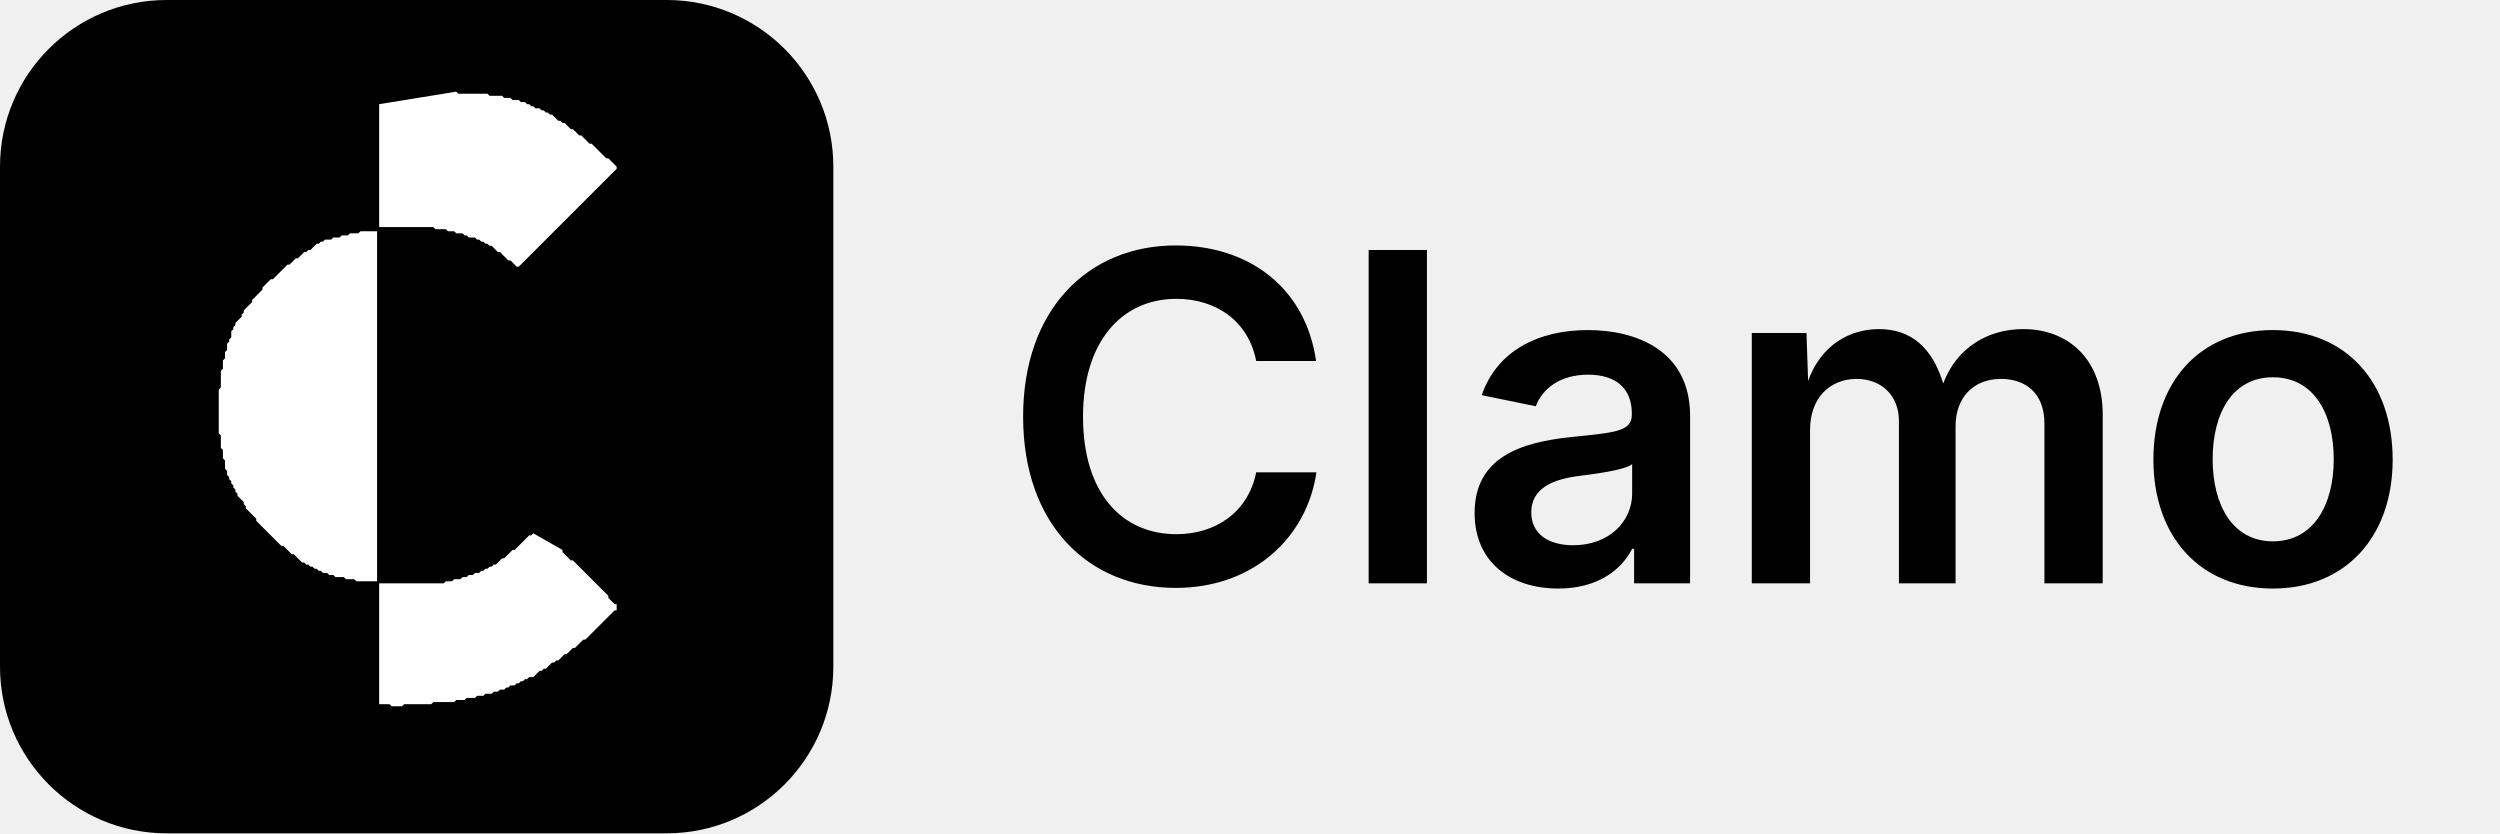
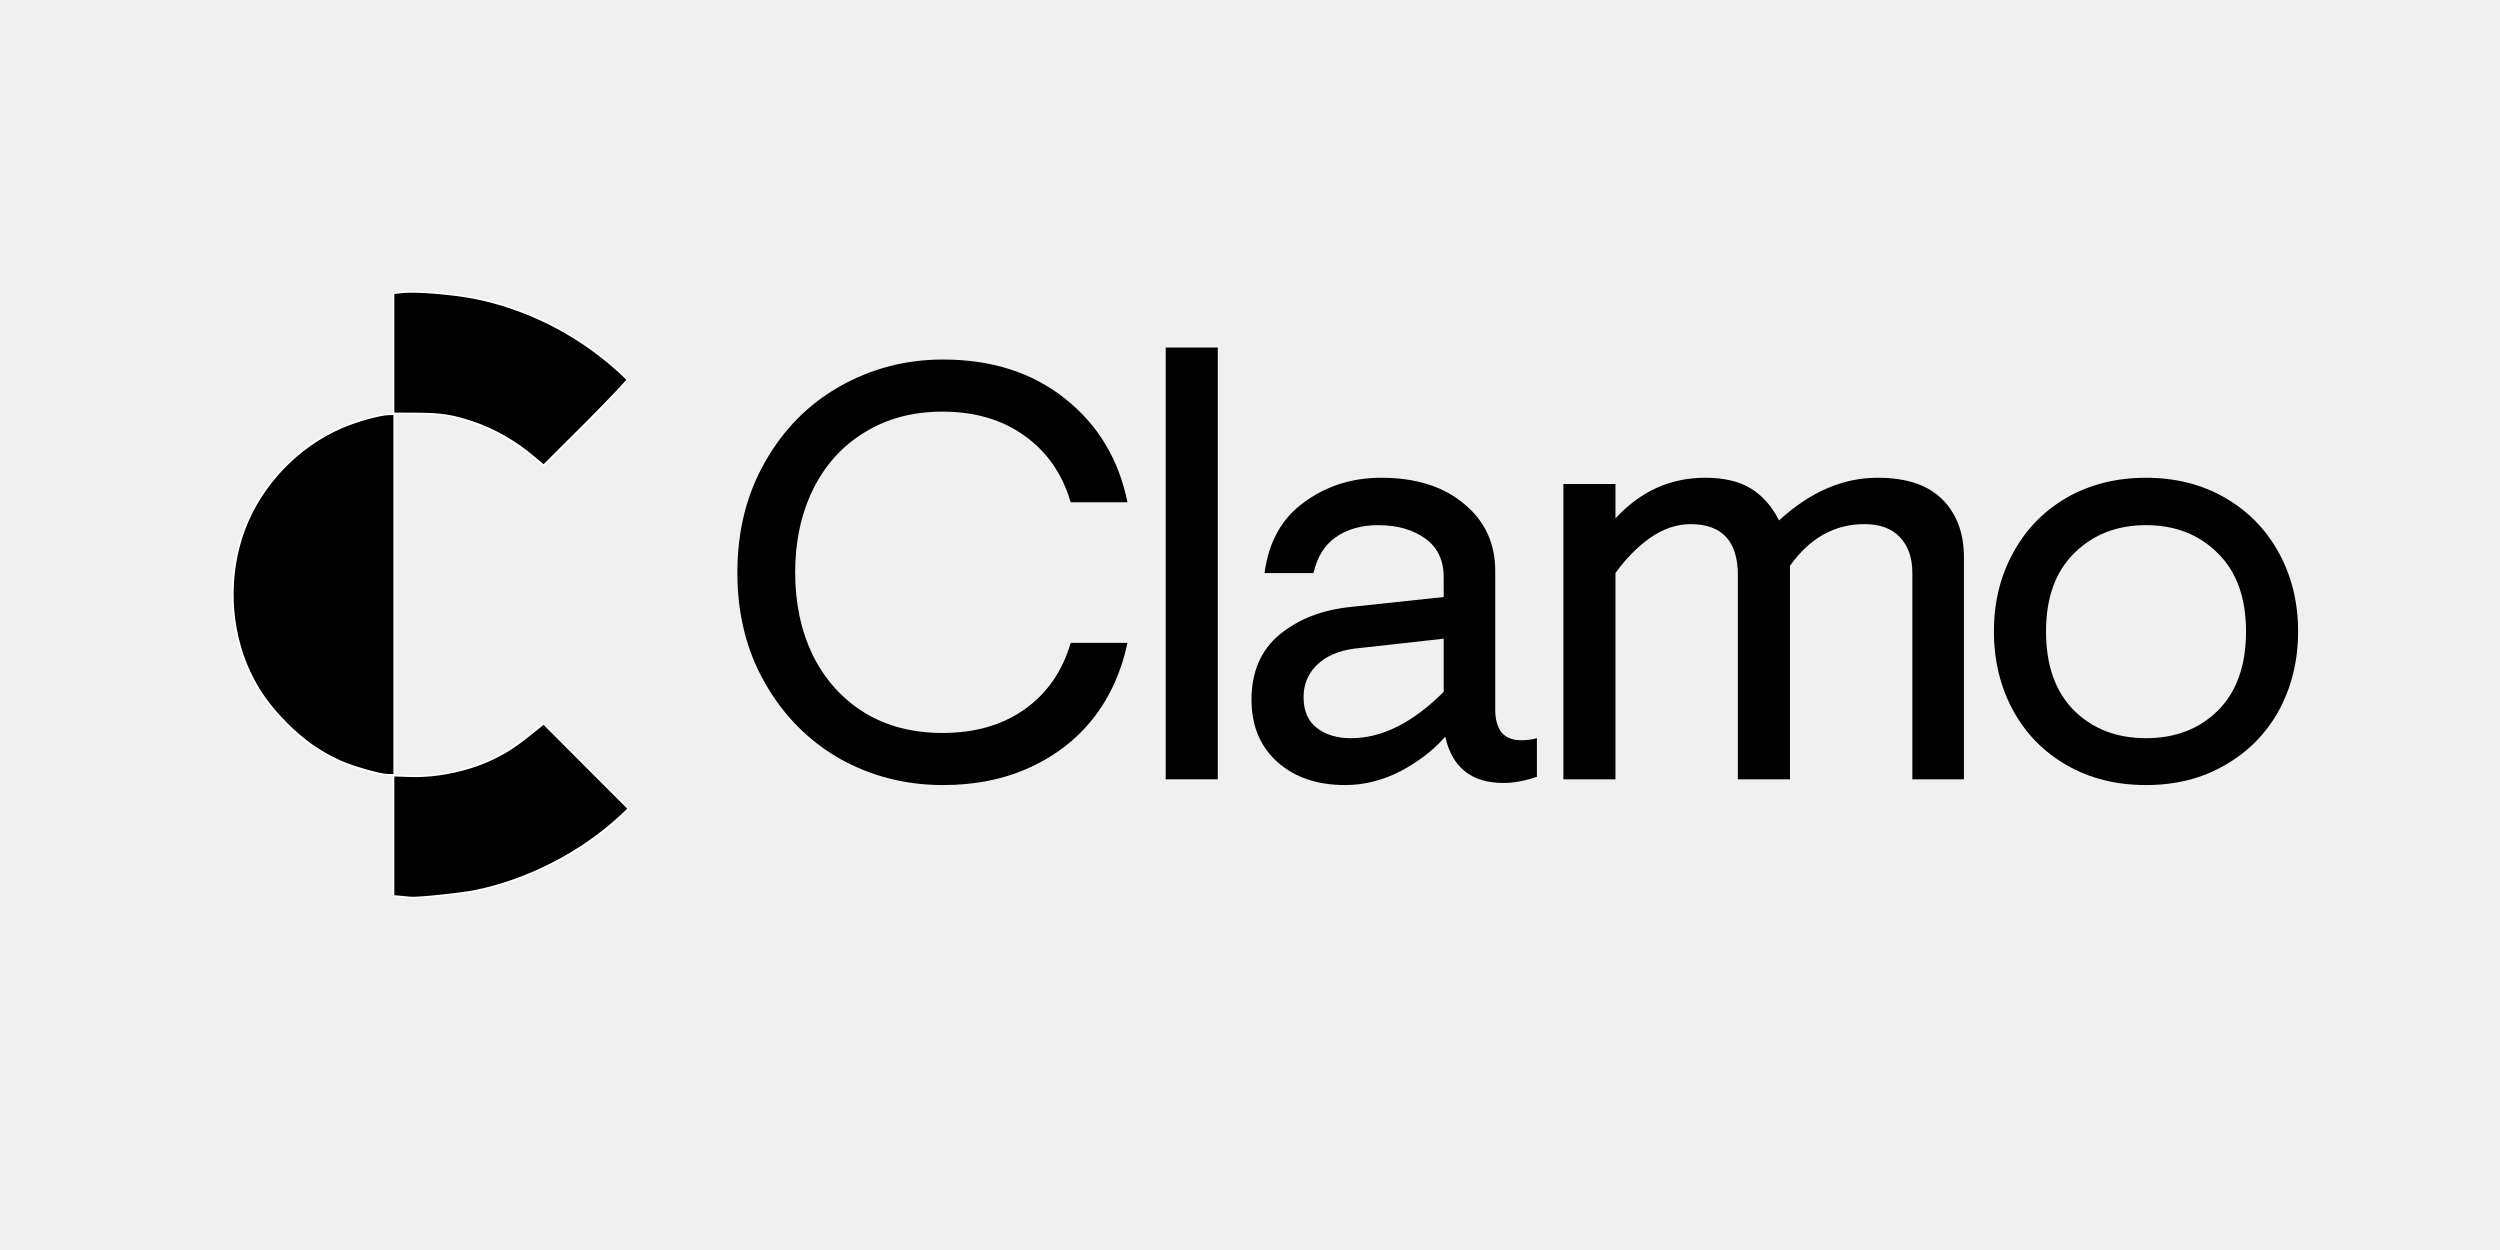
- <svg xmlns="http://www.w3.org/2000/svg" width="120" height="40" viewBox="0 0 120 40" fill="none">
-   <rect x="0" y="0" width="40" height="40" rx="8" fill="#000000" />
-   <path d="M 18.2 5 L 18.2 10.9 L 20.8 10.9 L 20.9 11 L 21.4 11 L 21.5 11.1 L 21.8 11.1 L 21.9 11.2 L 22.2 11.2 L 22.3 11.3 L 22.4 11.3 L 22.5 11.4 L 22.8 11.4 L 22.9 11.5 L 23 11.5 L 23.1 11.6 L 23.2 11.6 L 23.3 11.7 L 23.4 11.7 L 23.5 11.8 L 23.6 11.8 L 23.9 12.1 L 24 12.1 L 24.4 12.5 L 24.5 12.5 L 24.8 12.8 L 24.9 12.8 L 29.6 8.1 L 29.6 8 L 29.2 7.6 L 29.1 7.6 L 28.4 6.9 L 28.3 6.9 L 27.9 6.5 L 27.8 6.5 L 27.5 6.2 L 27.4 6.2 L 27.1 5.9 L 27 5.9 L 26.9 5.8 L 26.8 5.8 L 26.5 5.5 L 26.4 5.5 L 26.3 5.4 L 26.2 5.4 L 26.1 5.3 L 26 5.3 L 25.9 5.2 L 25.7 5.2 L 25.6 5.1 L 25.5 5.1 L 25.4 5 L 25.3 5 L 25.2 4.9 L 25 4.9 L 24.9 4.8 L 24.6 4.8 L 24.5 4.7 L 24.2 4.7 L 24.1 4.6 L 23.5 4.6 L 23.4 4.5 L 22 4.5 L 21.9 4.4 Z" fill="#FFFFFF" />
-   <path d="M 17.3 11.1 L 17.2 11.2 L 16.8 11.2 L 16.7 11.3 L 16.4 11.3 L 16.3 11.4 L 16 11.4 L 15.9 11.5 L 15.6 11.5 L 15.5 11.6 L 15.4 11.6 L 15.3 11.7 L 15.2 11.7 L 14.9 12 L 14.8 12 L 14.7 12.1 L 14.6 12.1 L 14.3 12.4 L 14.2 12.4 L 13.9 12.7 L 13.8 12.7 L 13.1 13.4 L 13 13.4 L 12.6 13.8 L 12.6 13.9 L 12.1 14.4 L 12.1 14.5 L 11.7 14.9 L 11.7 15 L 11.6 15.1 L 11.6 15.2 L 11.3 15.5 L 11.3 15.6 L 11.2 15.7 L 11.2 15.8 L 11.1 15.9 L 11.1 16.2 L 11 16.3 L 11 16.4 L 10.9 16.5 L 10.9 16.8 L 10.8 16.9 L 10.8 17.2 L 10.7 17.3 L 10.7 17.7 L 10.6 17.8 L 10.6 18.6 L 10.5 18.7 L 10.5 20.8 L 10.6 20.9 L 10.6 21.5 L 10.7 21.6 L 10.7 22 L 10.8 22.1 L 10.8 22.5 L 10.9 22.6 L 10.9 22.8 L 11 22.9 L 11 23 L 11.1 23.1 L 11.1 23.2 L 11.2 23.3 L 11.2 23.4 L 11.3 23.5 L 11.3 23.6 L 11.4 23.7 L 11.4 23.8 L 11.7 24.1 L 11.7 24.2 L 11.8 24.3 L 11.8 24.4 L 12.3 24.9 L 12.3 25 L 13.5 26.2 L 13.6 26.2 L 14 26.6 L 14.1 26.6 L 14.5 27 L 14.6 27 L 14.7 27.1 L 14.8 27.1 L 14.9 27.2 L 15 27.2 L 15.1 27.3 L 15.2 27.3 L 15.3 27.4 L 15.4 27.4 L 15.5 27.5 L 15.7 27.5 L 15.8 27.6 L 16 27.6 L 16.1 27.7 L 16.5 27.7 L 16.6 27.8 L 17 27.8 L 17.1 27.9 L 18.1 27.9 L 18.1 11.1 Z" fill="#FFFFFF" />
-   <path d="M 25.6 25.6 L 25.5 25.7 L 25.4 25.7 L 24.7 26.4 L 24.6 26.4 L 24.2 26.8 L 24.1 26.8 L 23.8 27.1 L 23.7 27.1 L 23.6 27.2 L 23.5 27.2 L 23.4 27.3 L 23.3 27.3 L 23.2 27.4 L 23.1 27.4 L 23 27.5 L 22.8 27.5 L 22.7 27.6 L 22.5 27.6 L 22.4 27.7 L 22.2 27.7 L 22.1 27.8 L 21.8 27.8 L 21.7 27.9 L 21.4 27.9 L 21.3 28 L 18.2 28 L 18.2 33.8 L 18.7 33.8 L 18.8 33.9 L 19.3 33.9 L 19.4 33.8 L 20.7 33.8 L 20.8 33.7 L 21.8 33.7 L 21.9 33.6 L 22.3 33.6 L 22.4 33.5 L 22.8 33.5 L 22.9 33.4 L 23.2 33.4 L 23.3 33.3 L 23.6 33.3 L 23.7 33.2 L 23.9 33.2 L 24 33.1 L 24.2 33.1 L 24.3 33 L 24.4 33 L 24.5 32.9 L 24.7 32.9 L 24.8 32.8 L 24.9 32.8 L 25 32.7 L 25.1 32.7 L 25.2 32.6 L 25.3 32.6 L 25.4 32.5 L 25.6 32.5 L 25.9 32.2 L 26 32.2 L 26.1 32.1 L 26.2 32.1 L 26.5 31.8 L 26.6 31.8 L 26.7 31.7 L 26.8 31.7 L 27.1 31.4 L 27.2 31.4 L 27.5 31.1 L 27.6 31.1 L 28 30.7 L 28.1 30.7 L 29.5 29.3 L 29.6 29.3 L 29.6 29 L 29.5 29 L 29.2 28.7 L 29.2 28.6 L 27.5 26.9 L 27.4 26.9 L 27 26.5 L 27 26.4 Z" fill="#FFFFFF" />
-   <text x="48" y="28" font-family="system-ui, -apple-system, sans-serif" font-size="22" font-weight="600" fill="#000000">Clamo</text>
+ <svg xmlns="http://www.w3.org/2000/svg" width="100" zoomAndPan="magnify" viewBox="0 0 75 37.5" height="50" preserveAspectRatio="xMidYMid meet" version="1.0">
+   <defs>
+     <g />
+     <clipPath id="f607d2fc96">
+       <path d="M 2 0.184 L 14 0.184 L 14 14 L 2 14 Z M 2 0.184 " clip-rule="nonzero" />
+     </clipPath>
+     <clipPath id="a90343bdd3">
+       <path d="M 14 0.184 L 17 0.184 L 17 14 L 14 14 Z M 14 0.184 " clip-rule="nonzero" />
+     </clipPath>
+     <clipPath id="a05f7734dc">
+       <rect x="0" width="51" y="0" height="19" />
+     </clipPath>
+   </defs>
+   <g transform="matrix(1, 0, 0, 1, 20, 10)">
+     <g clip-path="url(#a05f7734dc)">
+       <g clip-path="url(#f607d2fc96)">
+         <g fill="#000000" fill-opacity="1">
+           <g transform="translate(1.230012, 13.37971)">
+             <g>
+               <path d="M 7.062 0.172 C 5.938 0.172 4.898 -0.094 3.953 -0.625 C 3.016 -1.164 2.27 -1.922 1.719 -2.891 C 1.164 -3.859 0.891 -4.961 0.891 -6.203 C 0.891 -7.441 1.164 -8.547 1.719 -9.516 C 2.27 -10.492 3.016 -11.25 3.953 -11.781 C 4.898 -12.32 5.938 -12.594 7.062 -12.594 C 8.52 -12.594 9.738 -12.203 10.719 -11.422 C 11.707 -10.641 12.332 -9.602 12.594 -8.312 L 10.891 -8.312 C 10.641 -9.164 10.176 -9.832 9.5 -10.312 C 8.832 -10.789 8.016 -11.031 7.047 -11.031 C 6.148 -11.031 5.367 -10.82 4.703 -10.406 C 4.035 -10 3.52 -9.426 3.156 -8.688 C 2.801 -7.957 2.625 -7.129 2.625 -6.203 C 2.625 -5.285 2.801 -4.457 3.156 -3.719 C 3.52 -2.988 4.035 -2.414 4.703 -2 C 5.367 -1.594 6.148 -1.391 7.047 -1.391 C 8.016 -1.391 8.832 -1.625 9.5 -2.094 C 10.176 -2.57 10.641 -3.238 10.891 -4.094 L 12.594 -4.094 C 12.414 -3.238 12.078 -2.488 11.578 -1.844 C 11.078 -1.207 10.441 -0.711 9.672 -0.359 C 8.898 -0.004 8.031 0.172 7.062 0.172 Z M 7.062 0.172 " />
+             </g>
+           </g>
+         </g>
+       </g>
+       <g clip-path="url(#a90343bdd3)">
+         <g fill="#000000" fill-opacity="1">
+           <g transform="translate(13.79936, 13.37971)">
+             <g>
+               <path d="M 1.172 -12.953 L 2.734 -12.953 L 2.734 0 L 1.172 0 Z M 1.172 -12.953 " />
+             </g>
+           </g>
+         </g>
+       </g>
+       <g fill="#000000" fill-opacity="1">
+         <g transform="translate(16.79502, 13.37971)">
+           <g>
+             <path d="M 3.562 0.172 C 2.727 0.172 2.051 -0.055 1.531 -0.516 C 1.008 -0.984 0.75 -1.609 0.75 -2.391 C 0.75 -3.223 1.031 -3.875 1.594 -4.344 C 2.164 -4.812 2.879 -5.086 3.734 -5.172 L 6.516 -5.469 L 6.516 -6.062 C 6.516 -6.57 6.332 -6.957 5.969 -7.219 C 5.602 -7.488 5.129 -7.625 4.547 -7.625 C 4.047 -7.625 3.625 -7.504 3.281 -7.266 C 2.945 -7.035 2.723 -6.676 2.609 -6.188 L 1.141 -6.188 C 1.266 -7.125 1.66 -7.832 2.328 -8.312 C 2.992 -8.801 3.766 -9.047 4.641 -9.047 C 5.68 -9.047 6.508 -8.785 7.125 -8.266 C 7.75 -7.754 8.062 -7.082 8.062 -6.25 L 8.062 -2.094 C 8.062 -1.801 8.125 -1.57 8.25 -1.406 C 8.383 -1.25 8.582 -1.172 8.844 -1.172 C 9 -1.172 9.156 -1.191 9.312 -1.234 L 9.312 -0.078 C 8.957 0.047 8.625 0.109 8.312 0.109 C 7.352 0.109 6.77 -0.352 6.562 -1.281 C 6.219 -0.883 5.773 -0.539 5.234 -0.25 C 4.691 0.031 4.133 0.172 3.562 0.172 Z M 3.734 -1.234 C 4.66 -1.234 5.586 -1.695 6.516 -2.625 L 6.516 -4.219 L 3.844 -3.922 C 3.352 -3.859 2.973 -3.691 2.703 -3.422 C 2.441 -3.16 2.312 -2.844 2.312 -2.469 C 2.312 -2.062 2.441 -1.754 2.703 -1.547 C 2.973 -1.336 3.316 -1.234 3.734 -1.234 Z M 3.734 -1.234 " />
+           </g>
+         </g>
+       </g>
+       <g fill="#000000" fill-opacity="1">
+         <g transform="translate(25.72991, 13.37971)">
+           <g>
+             <path d="M 1.172 -8.859 L 2.734 -8.859 L 2.734 -7.828 C 3.484 -8.641 4.379 -9.047 5.422 -9.047 C 5.984 -9.047 6.438 -8.941 6.781 -8.734 C 7.133 -8.523 7.422 -8.203 7.641 -7.766 C 8.566 -8.617 9.551 -9.047 10.594 -9.047 C 11.469 -9.047 12.117 -8.828 12.547 -8.391 C 12.973 -7.961 13.188 -7.383 13.188 -6.656 L 13.188 0 L 11.641 0 L 11.641 -6.188 C 11.641 -6.645 11.516 -7.004 11.266 -7.266 C 11.023 -7.523 10.672 -7.656 10.203 -7.656 C 9.305 -7.656 8.562 -7.238 7.969 -6.406 L 7.969 0 L 6.406 0 L 6.406 -6.125 C 6.406 -7.145 5.93 -7.656 4.984 -7.656 C 4.578 -7.656 4.176 -7.52 3.781 -7.25 C 3.395 -6.977 3.047 -6.625 2.734 -6.188 L 2.734 0 L 1.172 0 Z M 1.172 -8.859 " />
+           </g>
+         </g>
+       </g>
+       <g fill="#000000" fill-opacity="1">
+         <g transform="translate(39.11479, 13.37971)">
+           <g>
+             <path d="M 5.266 0.172 C 4.379 0.172 3.586 -0.023 2.891 -0.422 C 2.203 -0.816 1.664 -1.363 1.281 -2.062 C 0.895 -2.77 0.703 -3.562 0.703 -4.438 C 0.703 -5.312 0.895 -6.098 1.281 -6.797 C 1.664 -7.504 2.203 -8.055 2.891 -8.453 C 3.586 -8.848 4.379 -9.047 5.266 -9.047 C 6.148 -9.047 6.938 -8.848 7.625 -8.453 C 8.32 -8.055 8.863 -7.504 9.25 -6.797 C 9.633 -6.098 9.828 -5.312 9.828 -4.438 C 9.828 -3.562 9.633 -2.77 9.25 -2.062 C 8.863 -1.363 8.32 -0.816 7.625 -0.422 C 6.938 -0.023 6.148 0.172 5.266 0.172 Z M 5.266 -1.234 C 6.141 -1.234 6.859 -1.508 7.422 -2.062 C 7.984 -2.625 8.266 -3.414 8.266 -4.438 C 8.266 -5.445 7.984 -6.227 7.422 -6.781 C 6.859 -7.344 6.141 -7.625 5.266 -7.625 C 4.391 -7.625 3.672 -7.344 3.109 -6.781 C 2.547 -6.227 2.266 -5.445 2.266 -4.438 C 2.266 -3.414 2.547 -2.625 3.109 -2.062 C 3.672 -1.508 4.391 -1.234 5.266 -1.234 Z M 5.266 -1.234 " />
+           </g>
+         </g>
+       </g>
+     </g>
+   </g>
+   <path stroke-linecap="butt" transform="matrix(0.0505477, 0, 0, 0.0505477, -2.551924, 2.368422)" fill-opacity="1" fill="#000000" fill-rule="nonzero" stroke-linejoin="miter" d="M 288.271 485.285 C 288.271 485.285 284.021 484.898 284.021 484.898 C 284.021 484.898 284.021 448.964 284.021 448.964 C 284.021 448.964 284.021 413.029 284.021 413.029 C 284.021 413.029 281.085 413.029 281.085 413.029 C 276.293 413.029 259.756 408.315 251.796 404.683 C 240.204 399.351 230.313 392.396 220.498 382.504 C 210.529 372.535 203.729 362.953 198.474 351.67 C 186.496 325.782 185.414 294.252 195.46 267.437 C 205.506 240.698 227.067 218.133 253.342 206.773 C 262.306 202.909 276.216 199.045 281.239 199.045 C 281.239 199.045 284.021 198.968 284.021 198.968 C 284.021 198.968 284.021 163.111 284.021 163.111 C 284.021 163.111 284.021 127.176 284.021 127.176 C 284.021 127.176 289.74 126.558 289.74 126.558 C 297.313 125.708 319.956 127.562 332.475 130.113 C 362.304 136.14 391.052 150.36 414.467 170.684 C 418.795 174.393 422.504 177.948 422.659 178.489 C 422.891 179.03 411.763 190.699 398.084 204.455 C 398.084 204.455 373.123 229.338 373.123 229.338 C 373.123 229.338 367.791 224.856 367.791 224.856 C 356.354 215.119 343.989 208.087 331.006 203.682 C 318.951 199.663 312.305 198.659 298.009 198.581 C 298.009 198.581 284.485 198.504 284.485 198.504 C 284.485 198.504 284.485 305.998 284.485 305.998 C 284.485 305.998 284.485 413.493 284.485 413.493 C 284.485 413.493 293.99 413.802 293.99 413.802 C 310.682 414.343 329.925 410.093 344.453 402.751 C 351.949 399.042 357.513 395.255 366.323 388.146 C 366.323 388.146 373.123 382.659 373.123 382.659 C 373.123 382.659 398.316 407.929 398.316 407.929 C 398.316 407.929 423.509 433.122 423.509 433.122 C 423.509 433.122 418.022 438.222 418.022 438.222 C 394.761 459.551 363.386 475.625 332.397 481.884 C 323.665 483.662 298.086 486.289 293.99 485.826 C 293.14 485.748 290.59 485.516 288.271 485.285 " stroke="#ffffff" stroke-width="1" stroke-opacity="1" stroke-miterlimit="4" />
</svg>
